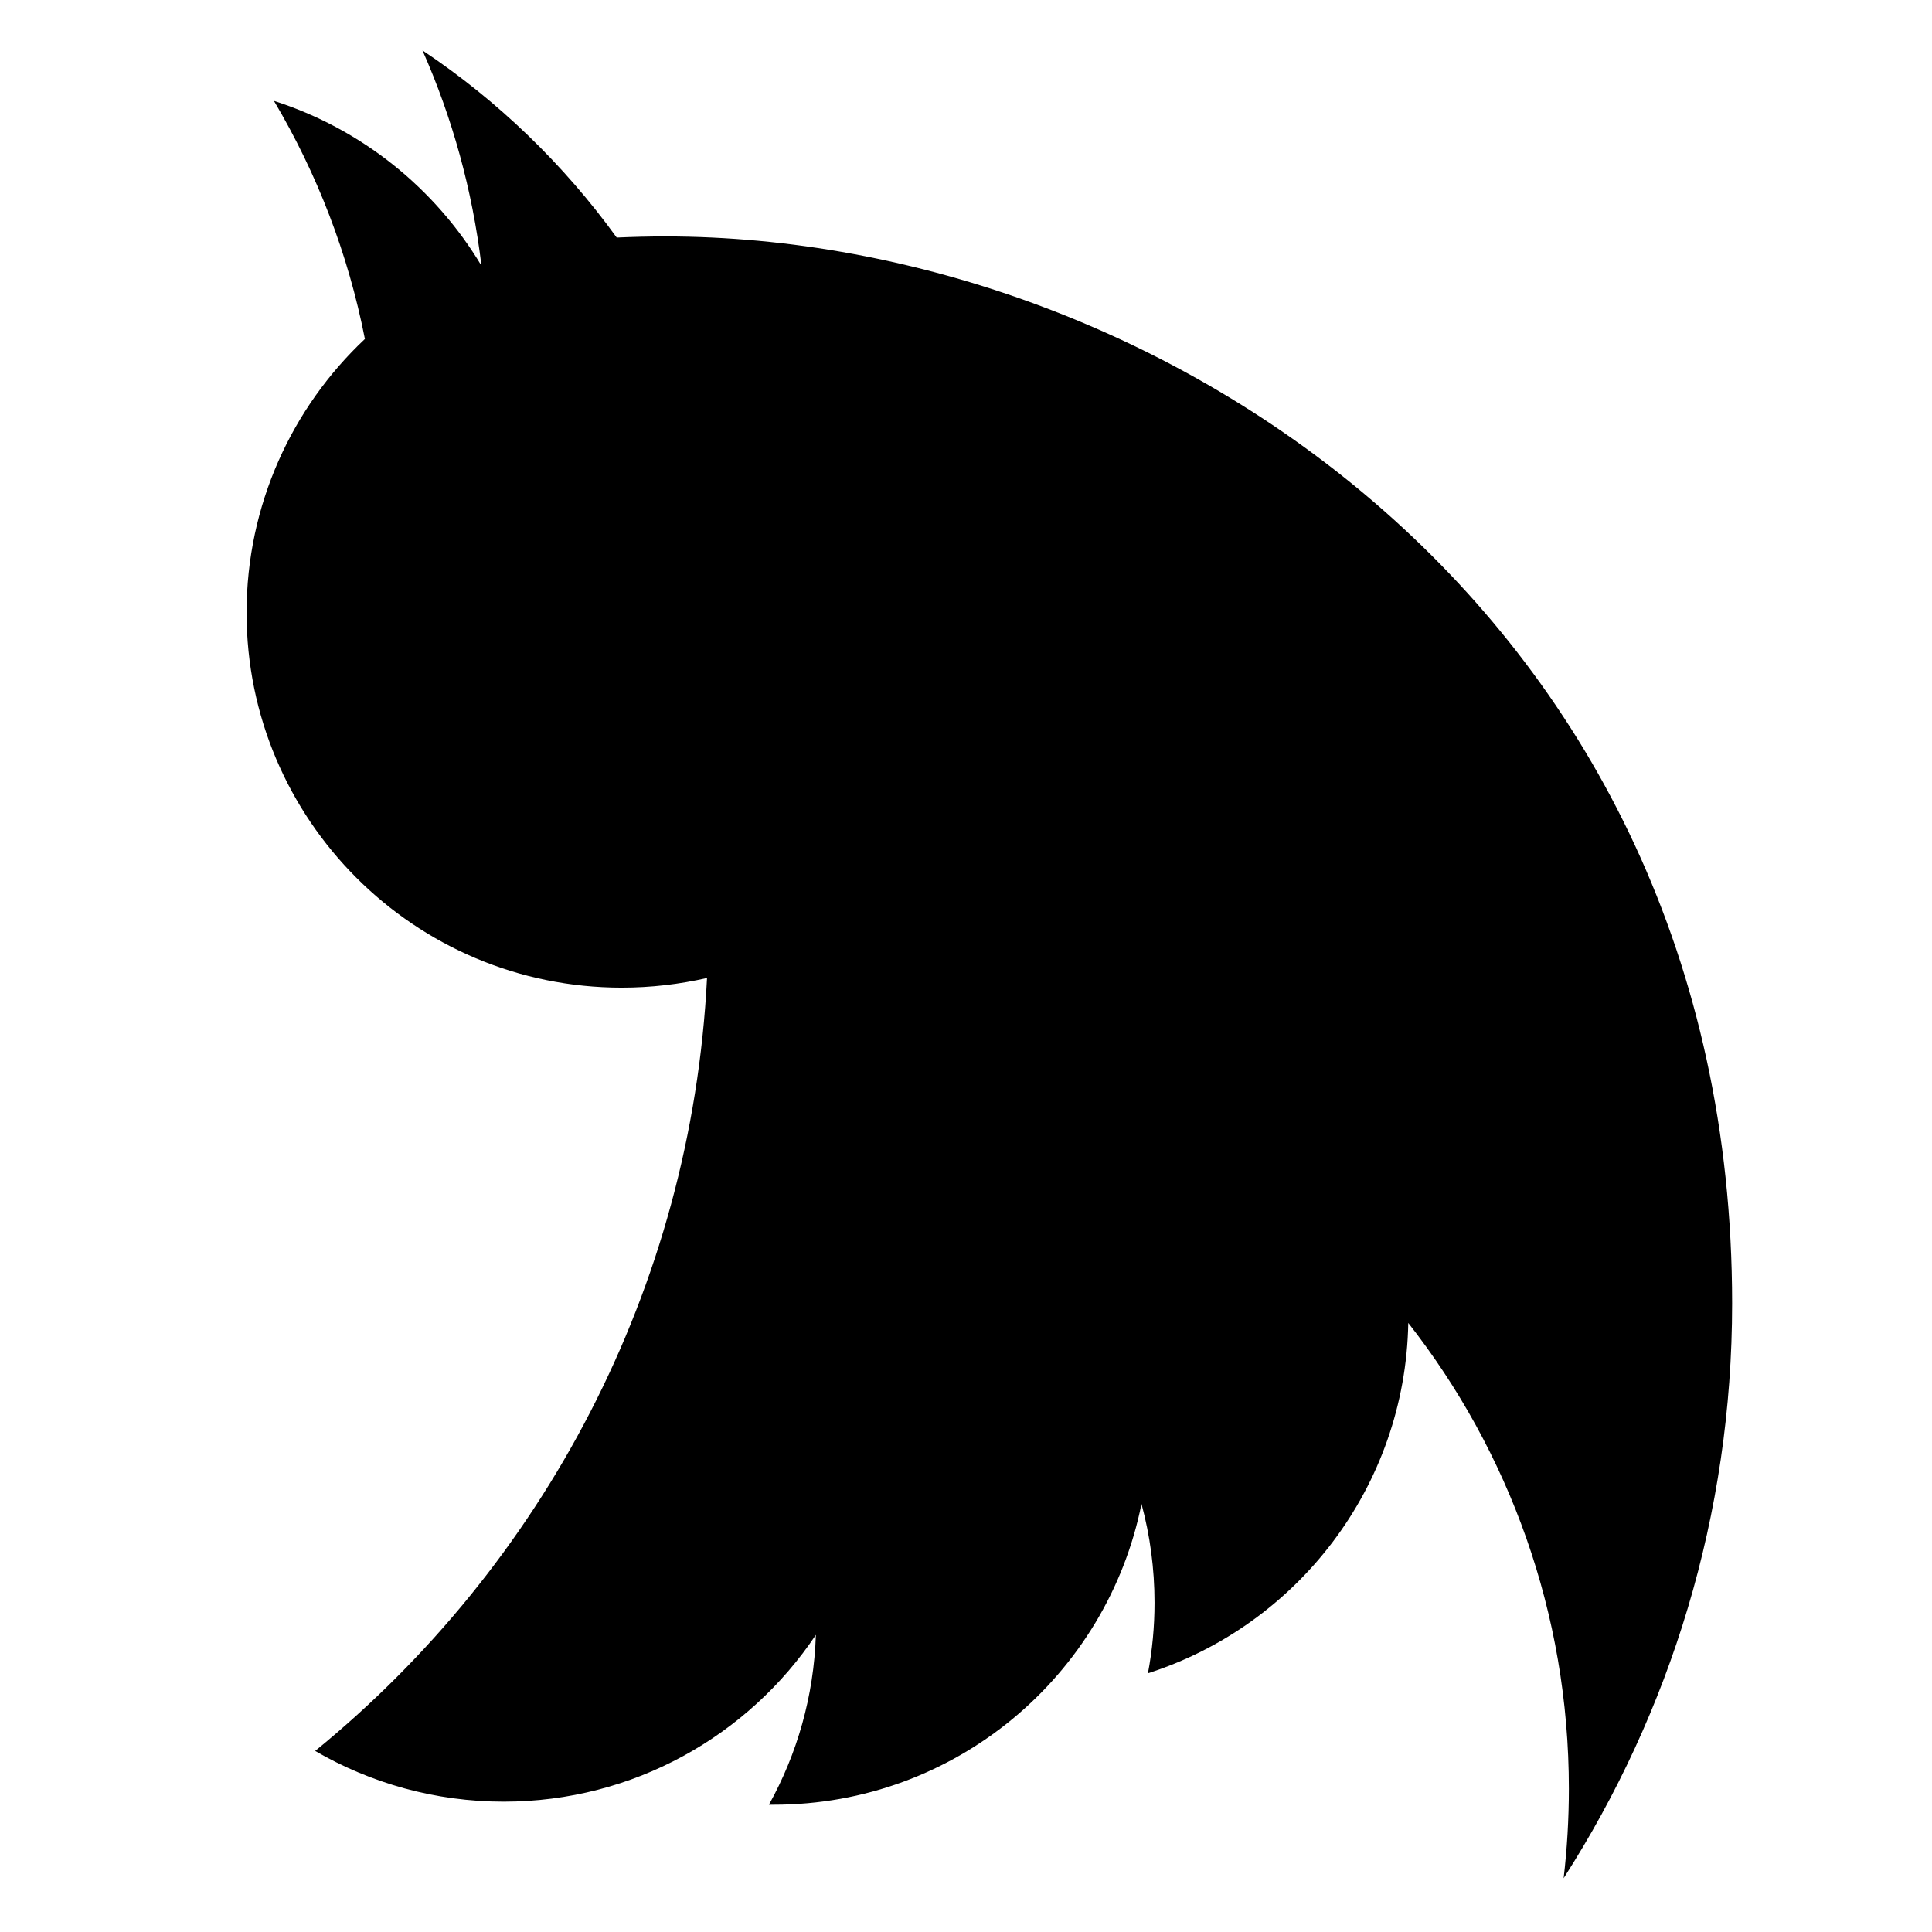
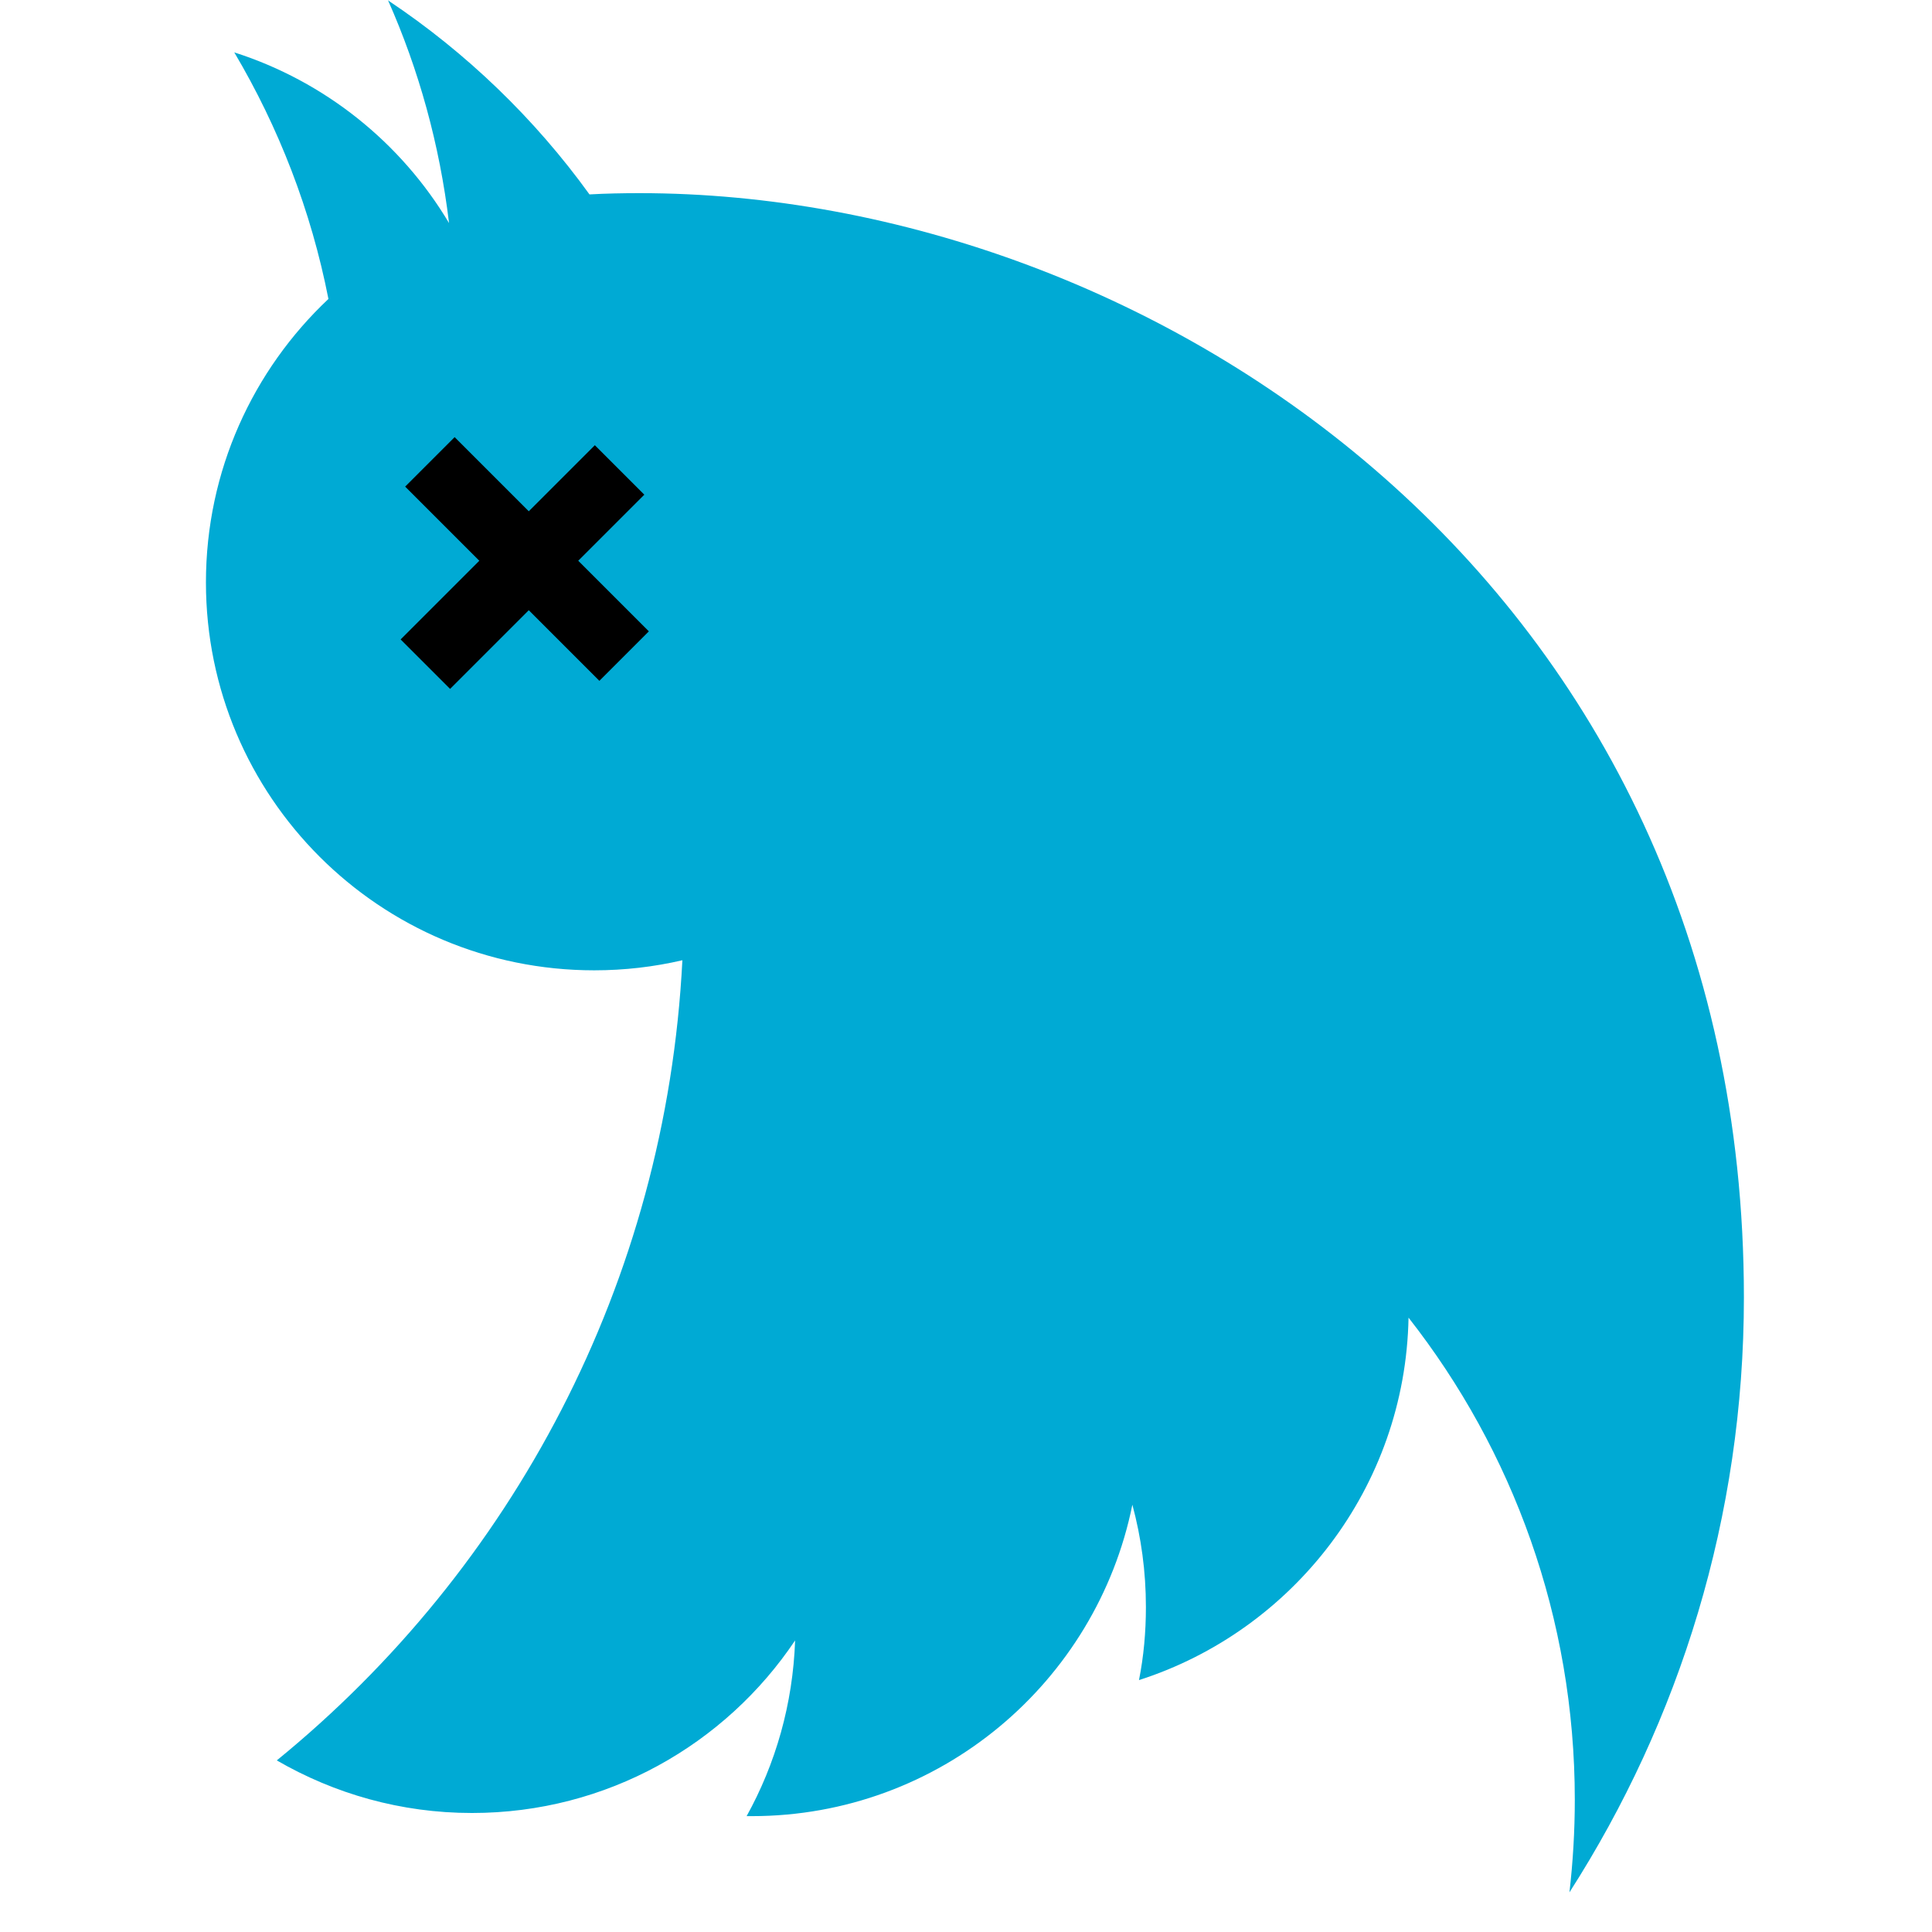
- <svg xmlns="http://www.w3.org/2000/svg" id="svg6" version="1.1" class="r-13v1u17 r-4qtqp9 r-yyyyoo r-16y2uox r-8kz0gk r-dnmrzs r-bnwqim r-1plcrui r-lrvibr r-lrsllp" aria-hidden="true" viewBox="0 0 24 24">
-   <defs id="defs10" />
-   <g transform="rotate(-90,12.29,11.979)" id="g4">
-     <path id="path2" d="m 23.643,4.937 c -0.835,0.37 -1.732,0.62 -2.675,0.733 0.962,-0.576 1.7,-1.49 2.048,-2.578 -0.9,0.534 -1.897,0.922 -2.958,1.13 -0.85,-0.904 -2.06,-1.47 -3.4,-1.47 C 14.086,2.752 12,4.838 12,7.412 12,7.776 12.042,8.13 12.12,8.472 8.247,8.277 4.816,6.422 2.518,3.604 c -0.4,0.69 -0.63,1.49 -0.63,2.342 0,1.616 0.823,3.043 2.072,3.878 C 3.196,9.799 2.478,9.59 1.85,9.241 v 0.06 c 0,2.257 1.605,4.14 3.737,4.568 -0.392,0.106 -0.803,0.162 -1.227,0.162 -0.3,0 -0.593,-0.028 -0.877,-0.082 0.593,1.85 2.313,3.198 4.352,3.234 -1.595,1.25 -3.604,1.995 -5.786,1.995 -0.376,0 -0.747,-0.022 -1.112,-0.065 2.062,1.323 4.51,2.093 7.14,2.093 8.57,0 13.255,-7.098 13.255,-13.254 0,-0.2 -0.005,-0.402 -0.014,-0.602 0.91,-0.658 1.7,-1.477 2.323,-2.41 z" />
+ <svg xmlns="http://www.w3.org/2000/svg" id="svg8" version="1.1" viewBox="0 0 210 210" height="210mm" width="210mm">
+   <defs id="defs2" />
+   <g id="layer1">
+     <g transform="matrix(34.22814,0,0,34.22814,-246.4434,-177.5286)" id="g57">
+       <path id="path2" d="m 8.432,5.187 c 0.098,0.221 0.164,0.458 0.194,0.708 -0.152,-0.255 -0.394,-0.45 -0.682,-0.542 0.141,0.238 0.244,0.502 0.299,0.783 -0.239,0.225 -0.389,0.545 -0.389,0.9 0,0.681 0.552,1.232 1.233,1.232 0.096,0 0.19,-0.011 0.28,-0.032 -0.052,1.025 -0.542,1.933 -1.288,2.541 0.183,0.106 0.394,0.167 0.62,0.167 0.428,0 0.805,-0.218 1.026,-0.548 -0.007,0.202 -0.062,0.392 -0.154,0.558 h 0.016 c 0.597,0 1.095,-0.425 1.209,-0.989 0.028,0.104 0.043,0.212 0.043,0.325 0,0.079 -0.007,0.157 -0.022,0.232 0.489,-0.157 0.846,-0.612 0.856,-1.151 0.331,0.422 0.528,0.954 0.528,1.531 0,0.1 -0.006,0.198 -0.017,0.294 0.35,-0.546 0.554,-1.193 0.554,-1.889 0,-2.267 -1.878,-3.507 -3.507,-3.507 -0.053,0 -0.106,0.001 -0.159,0.004 -0.174,-0.241 -0.391,-0.45 -0.638,-0.615 z" style="fill:#00aad4;stroke-width:0.265" />
+       <g id="g51" transform="matrix(0.4501969,0.4501969,-0.4501969,0.4501969,8.155769,-0.1583687)">
+         <path id="path32" d="m 8.649,6.576 v 1.158 h 0.137 V 6.576 Z" style="fill:none;stroke:#000000;stroke-width:0.212px;stroke-linecap:butt;stroke-linejoin:miter;stroke-opacity:1" />
+         <path style="fill:none;stroke:#000000;stroke-width:0.212px;stroke-linecap:butt;stroke-linejoin:miter;stroke-opacity:1" d="M 8.126,7.179 H 9.284 V 7.042 H 8.126 Z" id="path32-6" />
+       </g>
+     </g>
  </g>
</svg>
